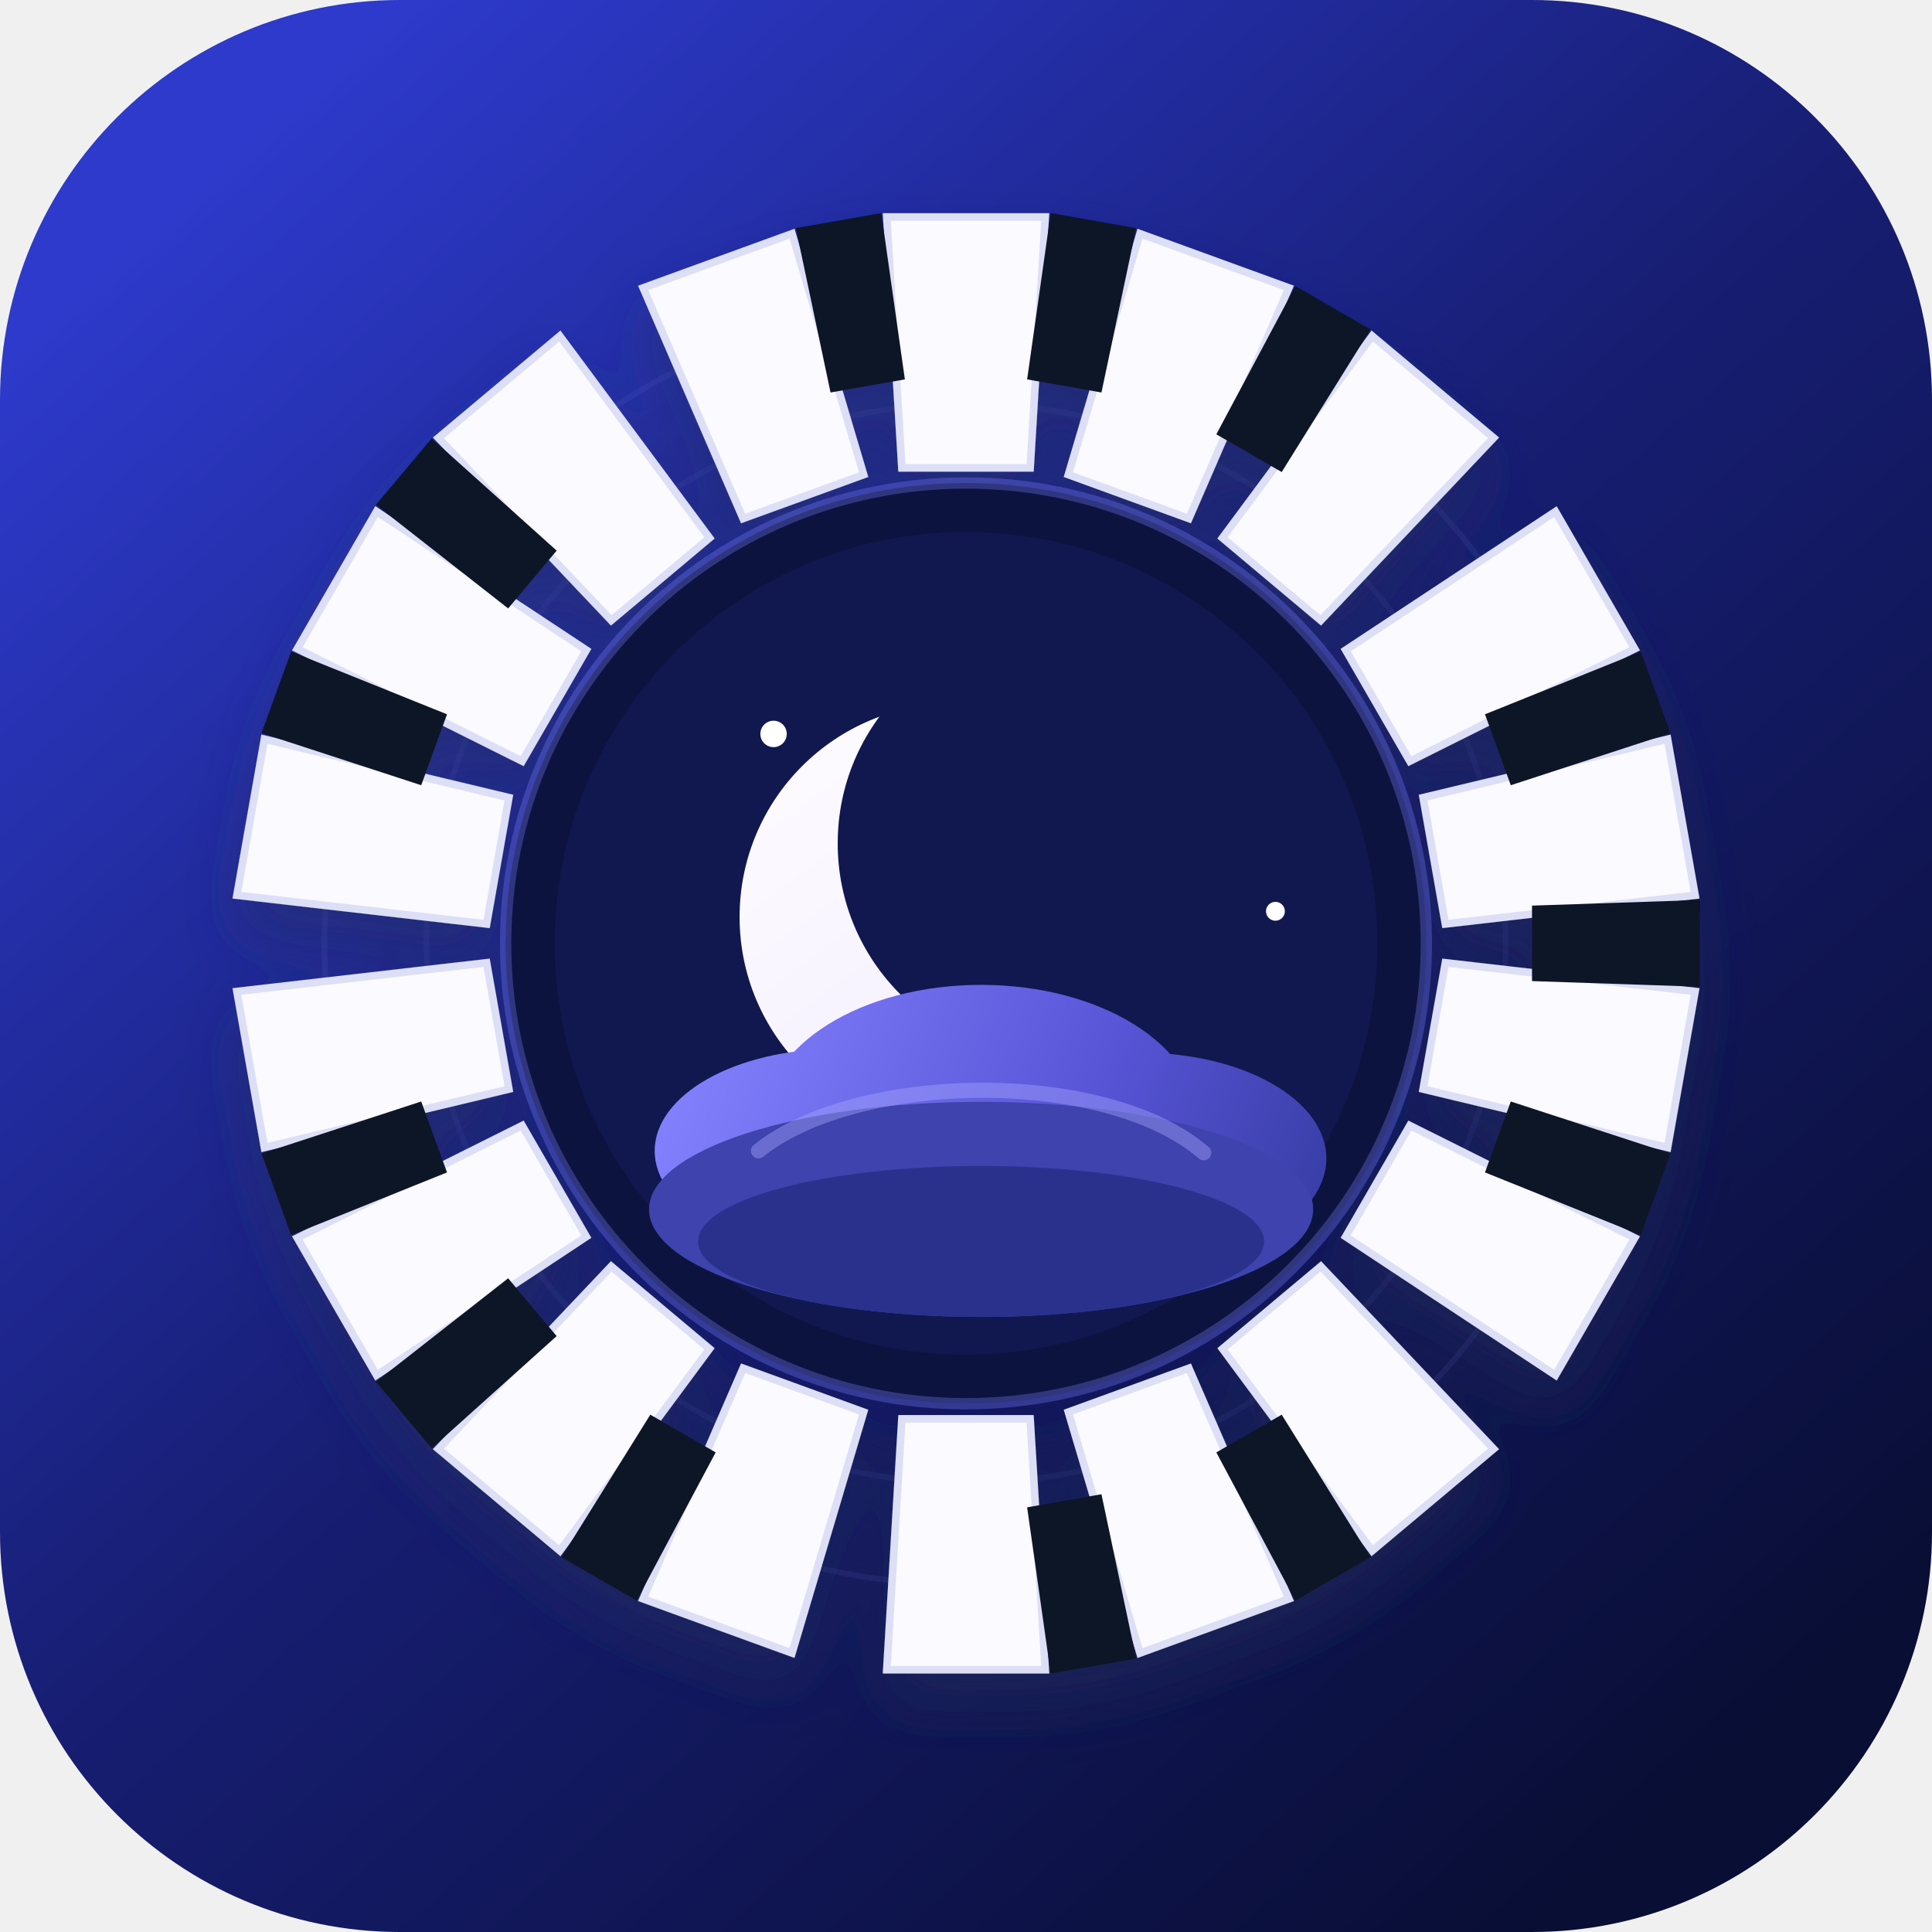
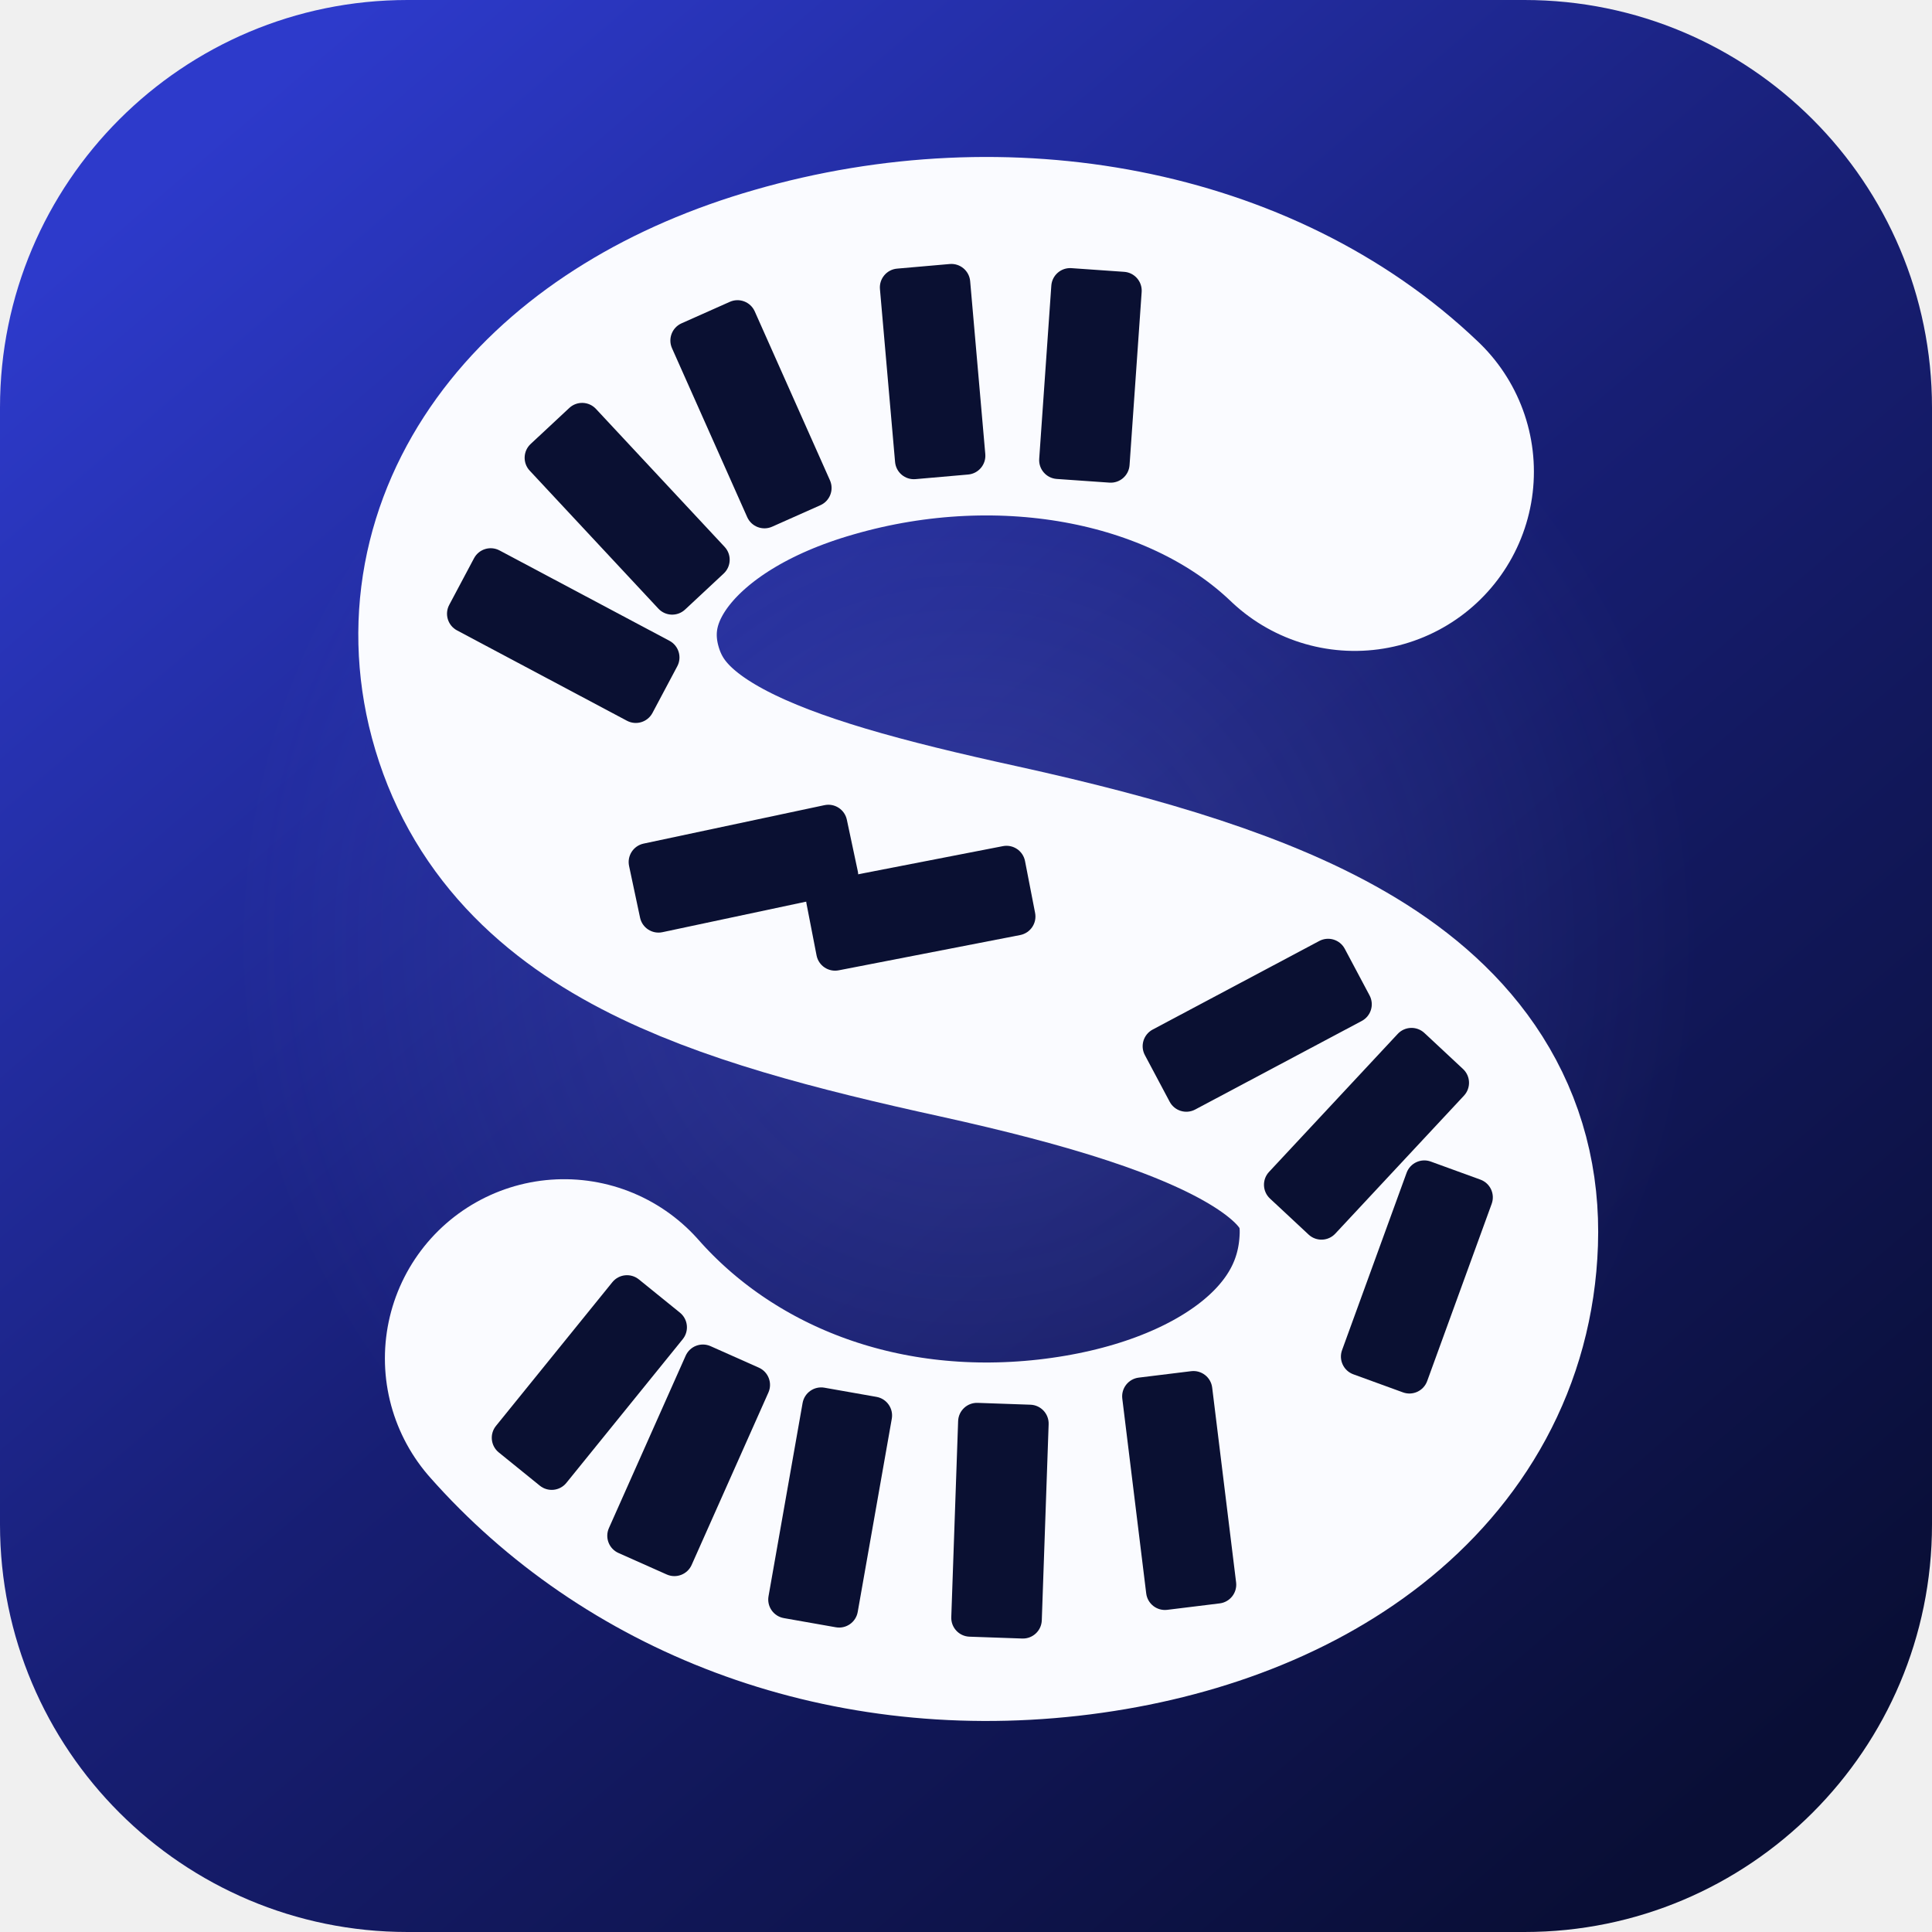
<svg xmlns="http://www.w3.org/2000/svg" width="1024" height="1024" viewBox="0 0 1024 1024">
  <defs>
-     <linearGradient id="bg" x1="126" y1="80" x2="894" y2="948" gradientUnits="userSpaceOnUse">
+     <linearGradient id="bg" x1="120" y1="60" x2="900" y2="970" gradientUnits="userSpaceOnUse">
      <stop stop-color="#2D3ACB" />
-       <stop offset=".48" stop-color="#171E73" />
+       <stop offset=".50" stop-color="#171E73" />
      <stop offset="1" stop-color="#090E35" />
    </linearGradient>
-     <radialGradient id="coreGlow" cx="0" cy="0" r="1" gradientUnits="userSpaceOnUse" gradientTransform="translate(512 485) rotate(90) scale(325)">
-       <stop stop-color="#6E74FF" stop-opacity=".40" />
-       <stop offset=".55" stop-color="#2B2F91" stop-opacity=".18" />
-       <stop offset="1" stop-color="#0B1038" stop-opacity="0" />
+     <radialGradient id="glow" cx="0" cy="0" r="1" gradientUnits="userSpaceOnUse" gradientTransform="translate(512 500) rotate(90) scale(390)">
+       <stop stop-color="#7E86FF" stop-opacity=".24" />
+       <stop offset="1" stop-color="#7E86FF" stop-opacity="0" />
    </radialGradient>
-     <linearGradient id="moon" x1="394" y1="323" x2="645" y2="664" gradientUnits="userSpaceOnUse">
-       <stop stop-color="#FFFFFF" />
-       <stop offset=".55" stop-color="#F7F2FF" />
-       <stop offset="1" stop-color="#DCD8FF" />
-     </linearGradient>
-     <linearGradient id="cloud" x1="347" y1="576" x2="690" y2="719" gradientUnits="userSpaceOnUse">
-       <stop stop-color="#8582FF" />
-       <stop offset=".58" stop-color="#5855D7" />
-       <stop offset="1" stop-color="#343A9F" />
-     </linearGradient>
-     <filter id="shadow" x="-30%" y="-30%" width="160%" height="160%">
-       <feGaussianBlur in="SourceAlpha" stdDeviation="16" />
-       <feOffset dy="18" />
-       <feColorMatrix type="matrix" values="0 0 0 0 0.02 0 0 0 0 0.03 0 0 0 0 0.12 0 0 0 .45 0" />
-       <feBlend in="SourceGraphic" />
-     </filter>
-     <filter id="soft" x="-50%" y="-50%" width="200%" height="200%">
-       <feGaussianBlur stdDeviation="26" />
-     </filter>
-     <clipPath id="clip">
-       <rect width="1024" height="1024" rx="212" />
+     <clipPath id="iconClip">
+       <rect width="1024" height="1024" rx="216" />
    </clipPath>
  </defs>
-   <g clip-path="url(#clip)">
+   <g clip-path="url(#iconClip)">
    <rect width="1024" height="1024" fill="url(#bg)" />
-     <circle cx="512" cy="492" r="350" fill="url(#coreGlow)" />
-     <circle cx="512" cy="500" r="340" fill="none" stroke="#8D90FF" stroke-opacity=".10" stroke-width="3" />
-     <circle cx="512" cy="500" r="286" fill="none" stroke="#8D90FF" stroke-opacity=".08" stroke-width="3" />
-     <g filter="url(#shadow)">
-       <g transform="translate(512 500)">
-         <g transform="rotate(0)">
-           <path d="M-42 -385 H42 L34 -252 H-34 Z" fill="#FAFAFF" stroke="#DCDFF5" stroke-width="4" />
-         </g>
-         <g transform="rotate(20)">
-           <path d="M-42 -385 H42 L34 -252 H-34 Z" fill="#FAFAFF" stroke="#DCDFF5" stroke-width="4" />
-         </g>
-         <g transform="rotate(40)">
-           <path d="M-42 -385 H42 L34 -252 H-34 Z" fill="#FAFAFF" stroke="#DCDFF5" stroke-width="4" />
-         </g>
-         <g transform="rotate(60)">
-           <path d="M-42 -385 H42 L34 -252 H-34 Z" fill="#FAFAFF" stroke="#DCDFF5" stroke-width="4" />
-         </g>
-         <g transform="rotate(80)">
-           <path d="M-42 -385 H42 L34 -252 H-34 Z" fill="#FAFAFF" stroke="#DCDFF5" stroke-width="4" />
-         </g>
-         <g transform="rotate(100)">
-           <path d="M-42 -385 H42 L34 -252 H-34 Z" fill="#FAFAFF" stroke="#DCDFF5" stroke-width="4" />
-         </g>
-         <g transform="rotate(120)">
-           <path d="M-42 -385 H42 L34 -252 H-34 Z" fill="#FAFAFF" stroke="#DCDFF5" stroke-width="4" />
-         </g>
-         <g transform="rotate(140)">
-           <path d="M-42 -385 H42 L34 -252 H-34 Z" fill="#FAFAFF" stroke="#DCDFF5" stroke-width="4" />
-         </g>
-         <g transform="rotate(160)">
-           <path d="M-42 -385 H42 L34 -252 H-34 Z" fill="#FAFAFF" stroke="#DCDFF5" stroke-width="4" />
-         </g>
-         <g transform="rotate(180)">
-           <path d="M-42 -385 H42 L34 -252 H-34 Z" fill="#FAFAFF" stroke="#DCDFF5" stroke-width="4" />
-         </g>
-         <g transform="rotate(200)">
-           <path d="M-42 -385 H42 L34 -252 H-34 Z" fill="#FAFAFF" stroke="#DCDFF5" stroke-width="4" />
-         </g>
-         <g transform="rotate(220)">
-           <path d="M-42 -385 H42 L34 -252 H-34 Z" fill="#FAFAFF" stroke="#DCDFF5" stroke-width="4" />
-         </g>
-         <g transform="rotate(240)">
-           <path d="M-42 -385 H42 L34 -252 H-34 Z" fill="#FAFAFF" stroke="#DCDFF5" stroke-width="4" />
-         </g>
-         <g transform="rotate(260)">
-           <path d="M-42 -385 H42 L34 -252 H-34 Z" fill="#FAFAFF" stroke="#DCDFF5" stroke-width="4" />
-         </g>
-         <g transform="rotate(280)">
-           <path d="M-42 -385 H42 L34 -252 H-34 Z" fill="#FAFAFF" stroke="#DCDFF5" stroke-width="4" />
-         </g>
-         <g transform="rotate(300)">
-           <path d="M-42 -385 H42 L34 -252 H-34 Z" fill="#FAFAFF" stroke="#DCDFF5" stroke-width="4" />
-         </g>
-         <g transform="rotate(320)">
-           <path d="M-42 -385 H42 L34 -252 H-34 Z" fill="#FAFAFF" stroke="#DCDFF5" stroke-width="4" />
-         </g>
-         <g transform="rotate(340)">
-           <path d="M-42 -385 H42 L34 -252 H-34 Z" fill="#FAFAFF" stroke="#DCDFF5" stroke-width="4" />
-         </g>
+     <circle cx="512" cy="500" r="390" fill="url(#glow)" />
+     <path d="M718 250          C648 183 533 161 426 192          C325 221 271 290 288 363          C307 443 391 471 519 499          C664 531 755 570 752 657          C749 746 667 803 561 815          C454 827 359 788 299 720" fill="none" stroke="#FAFBFF" stroke-width="190" stroke-linecap="round" stroke-linejoin="round" />
+     <g fill="#0A1032">
+       <g transform="rotate(4 579 184)">
+         <rect x="555" y="143" width="48" height="112" rx="10" />
      </g>
-       <g transform="translate(512 500)" fill="#101528">
-         <g transform="rotate(10)">
-           <path d="M-23 -389 H23 L20 -300 H-20 Z" rx="8" />
-         </g>
-         <g transform="rotate(30)">
-           <path d="M-23 -389 H23 L20 -300 H-20 Z" rx="8" />
-         </g>
-         <g transform="rotate(70)">
-           <path d="M-23 -389 H23 L20 -300 H-20 Z" rx="8" />
-         </g>
-         <g transform="rotate(90)">
-           <path d="M-23 -389 H23 L20 -300 H-20 Z" rx="8" />
-         </g>
-         <g transform="rotate(110)">
-           <path d="M-23 -389 H23 L20 -300 H-20 Z" rx="8" />
-         </g>
-         <g transform="rotate(150)">
-           <path d="M-23 -389 H23 L20 -300 H-20 Z" rx="8" />
-         </g>
-         <g transform="rotate(170)">
-           <path d="M-23 -389 H23 L20 -300 H-20 Z" rx="8" />
-         </g>
-         <g transform="rotate(210)">
-           <path d="M-23 -389 H23 L20 -300 H-20 Z" rx="8" />
-         </g>
-         <g transform="rotate(230)">
-           <path d="M-23 -389 H23 L20 -300 H-20 Z" rx="8" />
-         </g>
-         <g transform="rotate(250)">
-           <path d="M-23 -389 H23 L20 -300 H-20 Z" rx="8" />
-         </g>
-         <g transform="rotate(290)">
-           <path d="M-23 -389 H23 L20 -300 H-20 Z" rx="8" />
-         </g>
-         <g transform="rotate(310)">
-           <path d="M-23 -389 H23 L20 -300 H-20 Z" rx="8" />
-         </g>
-         <g transform="rotate(350)">
-           <path d="M-23 -389 H23 L20 -300 H-20 Z" rx="8" />
-         </g>
+       <g transform="rotate(-5 493 182)">
+         <rect x="469" y="141" width="48" height="112" rx="10" />
+       </g>
+       <g transform="rotate(-24 396 215)">
+         <rect x="372" y="161" width="48" height="118" rx="10" />
+       </g>
+       <g transform="rotate(-43 329 266)">
+         <rect x="305" y="211" width="48" height="120" rx="10" />
+       </g>
+       <g transform="rotate(-62 295 335)">
+         <rect x="271" y="278" width="48" height="122" rx="10" />
+       </g>
+       <g transform="rotate(78 396 460)">
+         <rect x="372" y="403" width="48" height="118" rx="10" />
+       </g>
+       <g transform="rotate(79 490 481)">
+         <rect x="466" y="424" width="48" height="118" rx="10" />
+       </g>
+       <g transform="rotate(62 669 542)">
+         <rect x="645" y="485" width="48" height="120" rx="10" />
+       </g>
+       <g transform="rotate(43 727 598)">
+         <rect x="703" y="542" width="48" height="120" rx="10" />
+       </g>
+       <g transform="rotate(20 752 674)">
+         <rect x="728" y="617" width="48" height="120" rx="10" />
+       </g>
+       <g transform="rotate(-7 625 790)">
+         <rect x="601" y="728" width="48" height="124" rx="10" />
+       </g>
+       <g transform="rotate(2 530 806)">
+         <rect x="506" y="744" width="48" height="124" rx="10" />
+       </g>
+       <g transform="rotate(10 440 799)">
+         <rect x="416" y="737" width="48" height="124" rx="10" />
+       </g>
+       <g transform="rotate(24 365 774)">
+         <rect x="341" y="714" width="48" height="120" rx="10" />
+       </g>
+       <g transform="rotate(39 313 732)">
+         <rect x="289" y="674" width="48" height="118" rx="10" />
      </g>
    </g>
-     <circle cx="512" cy="500" r="244" fill="#0D133F" stroke="#777CFF" stroke-opacity=".33" stroke-width="6" />
-     <circle cx="512" cy="500" r="218" fill="#11184F" />
-     <circle cx="410" cy="389" r="7" fill="#FFFFFF" />
-     <circle cx="626" cy="375" r="6" fill="#FFFFFF" />
-     <circle cx="676" cy="483" r="5" fill="#FFFFFF" />
-     <path d="M633 424 l8 18 18 8-18 8-8 18-8-18-18-8 18-8z" fill="#FFFFFF" />
-     <circle cx="505" cy="486" r="113" fill="url(#moon)" />
-     <circle cx="557" cy="447" r="113" fill="#11184F" />
-     <ellipse cx="443" cy="610" rx="96" ry="54" fill="url(#cloud)" />
-     <ellipse cx="520" cy="594" rx="115" ry="72" fill="url(#cloud)" />
-     <ellipse cx="605" cy="614" rx="98" ry="56" fill="url(#cloud)" />
-     <ellipse cx="520" cy="641" rx="176" ry="57" fill="#3E43AD" />
-     <ellipse cx="520" cy="658" rx="150" ry="40" fill="#2A318D" />
-     <path d="M402 610 C454 568 586 566 638 611" fill="none" stroke="#A8A7FF" stroke-opacity=".42" stroke-width="8" stroke-linecap="round" />
  </g>
</svg>
